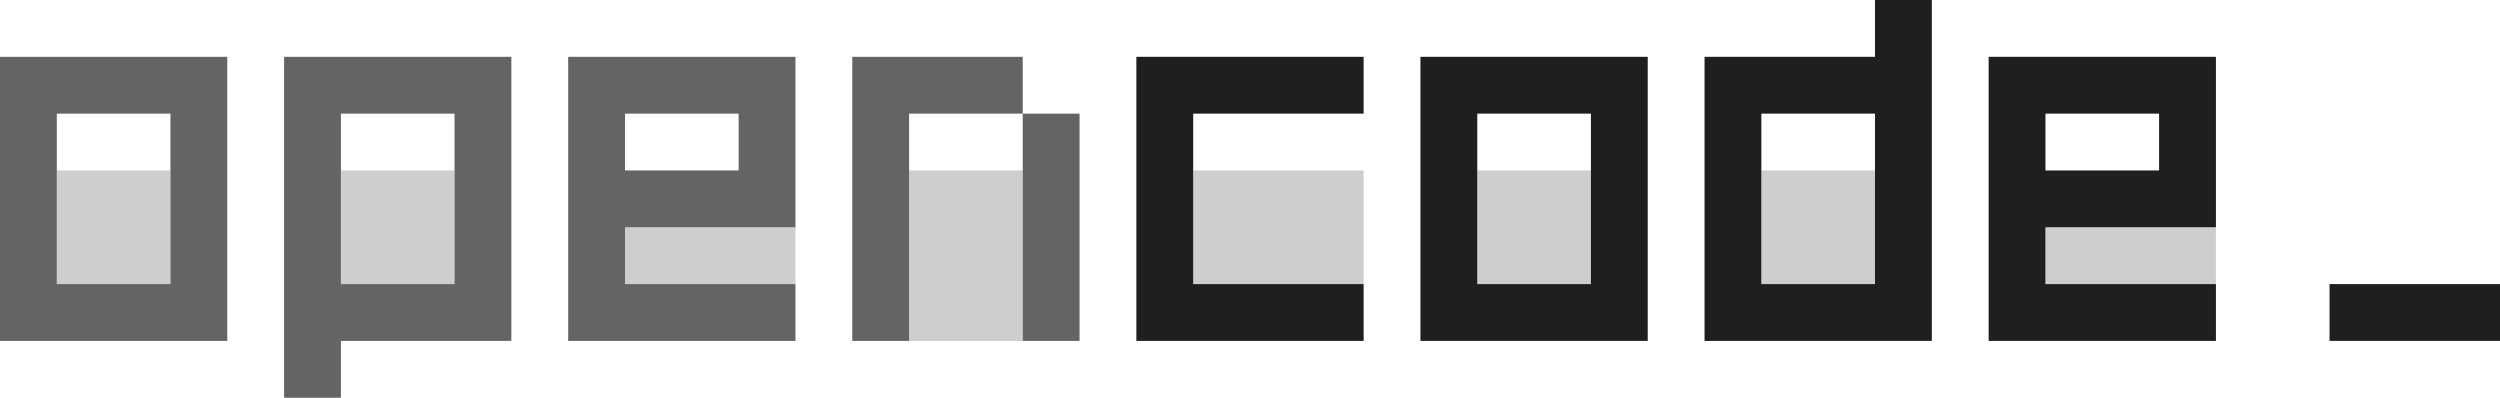
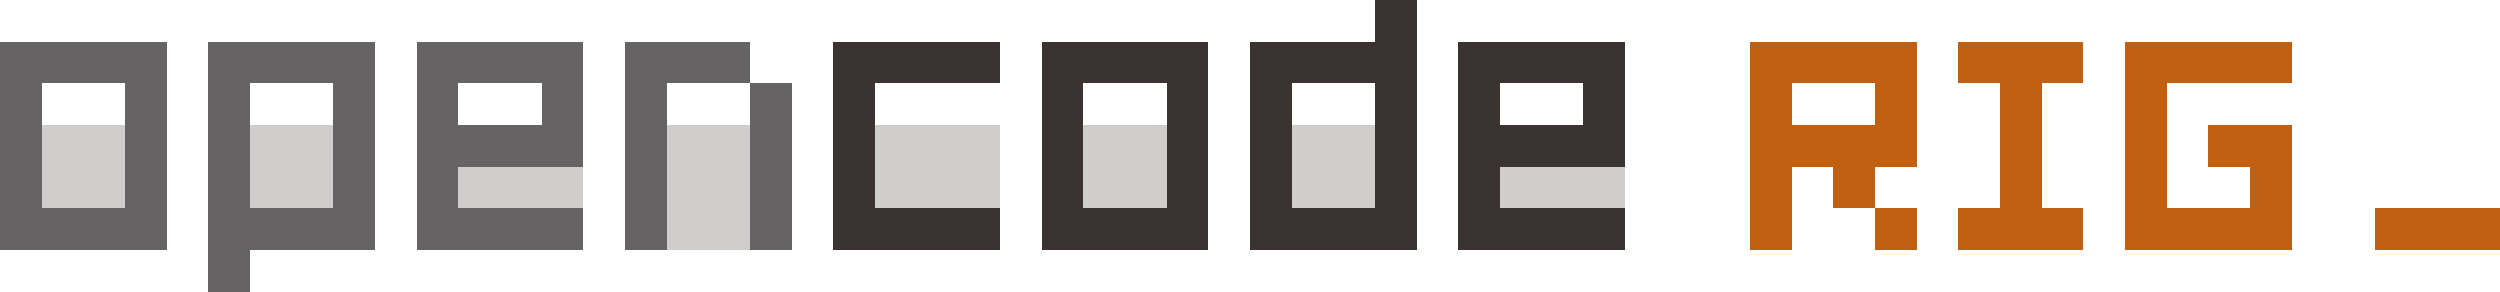
- <svg xmlns="http://www.w3.org/2000/svg" width="264" height="42" viewBox="0 0 264 42" fill="none">
-   <path d="M18 30H6V18H18V30Z" fill="#CFCECD" />
-   <path d="M18 12H6V30H18V12ZM24 36H0V6H24V36Z" fill="#656363" />
-   <path d="M48 30H36V18H48V30Z" fill="#CFCECD" />
-   <path d="M36 30H48V12H36V30ZM54 36H36V42H30V6H54V36Z" fill="#656363" />
-   <path d="M84 24V30H66V24H84Z" fill="#CFCECD" />
-   <path d="M84 24H66V30H84V36H60V6H84V24ZM66 18H78V12H66V18Z" fill="#656363" />
-   <path d="M108 36H96V18H108V36Z" fill="#CFCECD" />
-   <path d="M108 12H96V36H90V6H108V12ZM114 36H108V12H114V36Z" fill="#656363" />
-   <path d="M144 30H126V18H144V30Z" fill="#CFCECD" />
-   <path d="M144 12H126V30H144V36H120V6H144V12Z" fill="#211E1E" />
-   <path d="M168 30H156V18H168V30Z" fill="#CFCECD" />
-   <path d="M168 12H156V30H168V12ZM174 36H150V6H174V36Z" fill="#211E1E" />
-   <path d="M198 30H186V18H198V30Z" fill="#CFCECD" />
-   <path d="M198 12H186V30H198V12ZM204 36H180V6H198V0H204V36Z" fill="#211E1E" />
-   <path d="M234 24V30H216V24H234Z" fill="#CFCECD" />
-   <path d="M216 12V18H228V12H216ZM234 24H216V30H234V36H210V6H234V24Z" fill="#211E1E" />
-   <rect x="246" y="30" width="18" height="6" fill="#211E1E" />
+ <svg xmlns="http://www.w3.org/2000/svg" width="480" height="56" viewBox="0 0 960 112" fill="none" shape-rendering="crispEdges">
+   <rect x="0" y="16" width="16" height="16" fill="#656363" />
+   <rect x="16" y="16" width="16" height="16" fill="#656363" />
+   <rect x="32" y="16" width="16" height="16" fill="#656363" />
+   <rect x="48" y="16" width="16" height="16" fill="#656363" />
+   <rect x="0" y="32" width="16" height="16" fill="#656363" />
+   <rect x="48" y="32" width="16" height="16" fill="#656363" />
+   <rect x="0" y="48" width="16" height="16" fill="#656363" />
+   <rect x="48" y="48" width="16" height="16" fill="#656363" />
+   <rect x="0" y="64" width="16" height="16" fill="#656363" />
+   <rect x="48" y="64" width="16" height="16" fill="#656363" />
+   <rect x="0" y="80" width="16" height="16" fill="#656363" />
+   <rect x="16" y="80" width="16" height="16" fill="#656363" />
+   <rect x="32" y="80" width="16" height="16" fill="#656363" />
+   <rect x="48" y="80" width="16" height="16" fill="#656363" />
+   <rect x="16" y="48" width="16" height="16" fill="#CFCECD" />
+   <rect x="32" y="48" width="16" height="16" fill="#CFCECD" />
+   <rect x="16" y="64" width="16" height="16" fill="#CFCECD" />
+   <rect x="32" y="64" width="16" height="16" fill="#CFCECD" />
+   <rect x="80" y="16" width="16" height="16" fill="#656363" />
+   <rect x="96" y="16" width="16" height="16" fill="#656363" />
+   <rect x="112" y="16" width="16" height="16" fill="#656363" />
+   <rect x="128" y="16" width="16" height="16" fill="#656363" />
+   <rect x="80" y="32" width="16" height="16" fill="#656363" />
+   <rect x="128" y="32" width="16" height="16" fill="#656363" />
+   <rect x="80" y="48" width="16" height="16" fill="#656363" />
+   <rect x="128" y="48" width="16" height="16" fill="#656363" />
+   <rect x="80" y="64" width="16" height="16" fill="#656363" />
+   <rect x="128" y="64" width="16" height="16" fill="#656363" />
+   <rect x="80" y="80" width="16" height="16" fill="#656363" />
+   <rect x="96" y="80" width="16" height="16" fill="#656363" />
+   <rect x="112" y="80" width="16" height="16" fill="#656363" />
+   <rect x="128" y="80" width="16" height="16" fill="#656363" />
+   <rect x="80" y="96" width="16" height="16" fill="#656363" />
+   <rect x="96" y="48" width="16" height="16" fill="#CFCECD" />
+   <rect x="112" y="48" width="16" height="16" fill="#CFCECD" />
+   <rect x="96" y="64" width="16" height="16" fill="#CFCECD" />
+   <rect x="112" y="64" width="16" height="16" fill="#CFCECD" />
+   <rect x="160" y="16" width="16" height="16" fill="#656363" />
+   <rect x="176" y="16" width="16" height="16" fill="#656363" />
+   <rect x="192" y="16" width="16" height="16" fill="#656363" />
+   <rect x="208" y="16" width="16" height="16" fill="#656363" />
+   <rect x="160" y="32" width="16" height="16" fill="#656363" />
+   <rect x="208" y="32" width="16" height="16" fill="#656363" />
+   <rect x="160" y="48" width="16" height="16" fill="#656363" />
+   <rect x="176" y="48" width="16" height="16" fill="#656363" />
+   <rect x="192" y="48" width="16" height="16" fill="#656363" />
+   <rect x="208" y="48" width="16" height="16" fill="#656363" />
+   <rect x="160" y="64" width="16" height="16" fill="#656363" />
+   <rect x="160" y="80" width="16" height="16" fill="#656363" />
+   <rect x="176" y="80" width="16" height="16" fill="#656363" />
+   <rect x="192" y="80" width="16" height="16" fill="#656363" />
+   <rect x="208" y="80" width="16" height="16" fill="#656363" />
+   <rect x="176" y="64" width="16" height="16" fill="#CFCECD" />
+   <rect x="192" y="64" width="16" height="16" fill="#CFCECD" />
+   <rect x="208" y="64" width="16" height="16" fill="#CFCECD" />
+   <rect x="240" y="16" width="16" height="16" fill="#656363" />
+   <rect x="256" y="16" width="16" height="16" fill="#656363" />
+   <rect x="272" y="16" width="16" height="16" fill="#656363" />
+   <rect x="240" y="32" width="16" height="16" fill="#656363" />
+   <rect x="288" y="32" width="16" height="16" fill="#656363" />
+   <rect x="240" y="48" width="16" height="16" fill="#656363" />
+   <rect x="288" y="48" width="16" height="16" fill="#656363" />
+   <rect x="240" y="64" width="16" height="16" fill="#656363" />
+   <rect x="288" y="64" width="16" height="16" fill="#656363" />
+   <rect x="240" y="80" width="16" height="16" fill="#656363" />
+   <rect x="288" y="80" width="16" height="16" fill="#656363" />
+   <rect x="256" y="48" width="16" height="16" fill="#CFCECD" />
+   <rect x="272" y="48" width="16" height="16" fill="#CFCECD" />
+   <rect x="256" y="64" width="16" height="16" fill="#CFCECD" />
+   <rect x="272" y="64" width="16" height="16" fill="#CFCECD" />
+   <rect x="256" y="80" width="16" height="16" fill="#CFCECD" />
+   <rect x="272" y="80" width="16" height="16" fill="#CFCECD" />
+   <rect x="320" y="16" width="16" height="16" fill="#3A3332" />
+   <rect x="336" y="16" width="16" height="16" fill="#3A3332" />
+   <rect x="352" y="16" width="16" height="16" fill="#3A3332" />
+   <rect x="368" y="16" width="16" height="16" fill="#3A3332" />
+   <rect x="320" y="32" width="16" height="16" fill="#3A3332" />
+   <rect x="320" y="48" width="16" height="16" fill="#3A3332" />
+   <rect x="320" y="64" width="16" height="16" fill="#3A3332" />
+   <rect x="320" y="80" width="16" height="16" fill="#3A3332" />
+   <rect x="336" y="80" width="16" height="16" fill="#3A3332" />
+   <rect x="352" y="80" width="16" height="16" fill="#3A3332" />
+   <rect x="368" y="80" width="16" height="16" fill="#3A3332" />
+   <rect x="336" y="48" width="16" height="16" fill="#CFCECD" />
+   <rect x="352" y="48" width="16" height="16" fill="#CFCECD" />
+   <rect x="368" y="48" width="16" height="16" fill="#CFCECD" />
+   <rect x="336" y="64" width="16" height="16" fill="#CFCECD" />
+   <rect x="352" y="64" width="16" height="16" fill="#CFCECD" />
+   <rect x="368" y="64" width="16" height="16" fill="#CFCECD" />
+   <rect x="400" y="16" width="16" height="16" fill="#3A3332" />
+   <rect x="416" y="16" width="16" height="16" fill="#3A3332" />
+   <rect x="432" y="16" width="16" height="16" fill="#3A3332" />
+   <rect x="448" y="16" width="16" height="16" fill="#3A3332" />
+   <rect x="400" y="32" width="16" height="16" fill="#3A3332" />
+   <rect x="448" y="32" width="16" height="16" fill="#3A3332" />
+   <rect x="400" y="48" width="16" height="16" fill="#3A3332" />
+   <rect x="448" y="48" width="16" height="16" fill="#3A3332" />
+   <rect x="400" y="64" width="16" height="16" fill="#3A3332" />
+   <rect x="448" y="64" width="16" height="16" fill="#3A3332" />
+   <rect x="400" y="80" width="16" height="16" fill="#3A3332" />
+   <rect x="416" y="80" width="16" height="16" fill="#3A3332" />
+   <rect x="432" y="80" width="16" height="16" fill="#3A3332" />
+   <rect x="448" y="80" width="16" height="16" fill="#3A3332" />
+   <rect x="416" y="48" width="16" height="16" fill="#CFCECD" />
+   <rect x="432" y="48" width="16" height="16" fill="#CFCECD" />
+   <rect x="416" y="64" width="16" height="16" fill="#CFCECD" />
+   <rect x="432" y="64" width="16" height="16" fill="#CFCECD" />
+   <rect x="528" y="0" width="16" height="16" fill="#3A3332" />
+   <rect x="480" y="16" width="16" height="16" fill="#3A3332" />
+   <rect x="496" y="16" width="16" height="16" fill="#3A3332" />
+   <rect x="512" y="16" width="16" height="16" fill="#3A3332" />
+   <rect x="528" y="16" width="16" height="16" fill="#3A3332" />
+   <rect x="480" y="32" width="16" height="16" fill="#3A3332" />
+   <rect x="528" y="32" width="16" height="16" fill="#3A3332" />
+   <rect x="480" y="48" width="16" height="16" fill="#3A3332" />
+   <rect x="528" y="48" width="16" height="16" fill="#3A3332" />
+   <rect x="480" y="64" width="16" height="16" fill="#3A3332" />
+   <rect x="528" y="64" width="16" height="16" fill="#3A3332" />
+   <rect x="480" y="80" width="16" height="16" fill="#3A3332" />
+   <rect x="496" y="80" width="16" height="16" fill="#3A3332" />
+   <rect x="512" y="80" width="16" height="16" fill="#3A3332" />
+   <rect x="528" y="80" width="16" height="16" fill="#3A3332" />
+   <rect x="496" y="48" width="16" height="16" fill="#CFCECD" />
+   <rect x="512" y="48" width="16" height="16" fill="#CFCECD" />
+   <rect x="496" y="64" width="16" height="16" fill="#CFCECD" />
+   <rect x="512" y="64" width="16" height="16" fill="#CFCECD" />
+   <rect x="560" y="16" width="16" height="16" fill="#3A3332" />
+   <rect x="576" y="16" width="16" height="16" fill="#3A3332" />
+   <rect x="592" y="16" width="16" height="16" fill="#3A3332" />
+   <rect x="608" y="16" width="16" height="16" fill="#3A3332" />
+   <rect x="560" y="32" width="16" height="16" fill="#3A3332" />
+   <rect x="608" y="32" width="16" height="16" fill="#3A3332" />
+   <rect x="560" y="48" width="16" height="16" fill="#3A3332" />
+   <rect x="576" y="48" width="16" height="16" fill="#3A3332" />
+   <rect x="592" y="48" width="16" height="16" fill="#3A3332" />
+   <rect x="608" y="48" width="16" height="16" fill="#3A3332" />
+   <rect x="560" y="64" width="16" height="16" fill="#3A3332" />
+   <rect x="560" y="80" width="16" height="16" fill="#3A3332" />
+   <rect x="576" y="80" width="16" height="16" fill="#3A3332" />
+   <rect x="592" y="80" width="16" height="16" fill="#3A3332" />
+   <rect x="608" y="80" width="16" height="16" fill="#3A3332" />
+   <rect x="576" y="64" width="16" height="16" fill="#CFCECD" />
+   <rect x="592" y="64" width="16" height="16" fill="#CFCECD" />
+   <rect x="608" y="64" width="16" height="16" fill="#CFCECD" />
+   <rect x="672" y="16" width="16" height="16" fill="#C06010" />
+   <rect x="688" y="16" width="16" height="16" fill="#C06010" />
+   <rect x="704" y="16" width="16" height="16" fill="#C06010" />
+   <rect x="720" y="16" width="16" height="16" fill="#C06010" />
+   <rect x="672" y="32" width="16" height="16" fill="#C06010" />
+   <rect x="720" y="32" width="16" height="16" fill="#C06010" />
+   <rect x="672" y="48" width="16" height="16" fill="#C06010" />
+   <rect x="688" y="48" width="16" height="16" fill="#C06010" />
+   <rect x="704" y="48" width="16" height="16" fill="#C06010" />
+   <rect x="720" y="48" width="16" height="16" fill="#C06010" />
+   <rect x="672" y="64" width="16" height="16" fill="#C06010" />
+   <rect x="704" y="64" width="16" height="16" fill="#C06010" />
+   <rect x="672" y="80" width="16" height="16" fill="#C06010" />
+   <rect x="720" y="80" width="16" height="16" fill="#C06010" />
+   <rect x="752" y="16" width="16" height="16" fill="#C06010" />
+   <rect x="768" y="16" width="16" height="16" fill="#C06010" />
+   <rect x="784" y="16" width="16" height="16" fill="#C06010" />
+   <rect x="768" y="32" width="16" height="16" fill="#C06010" />
+   <rect x="768" y="48" width="16" height="16" fill="#C06010" />
+   <rect x="768" y="64" width="16" height="16" fill="#C06010" />
+   <rect x="752" y="80" width="16" height="16" fill="#C06010" />
+   <rect x="768" y="80" width="16" height="16" fill="#C06010" />
+   <rect x="784" y="80" width="16" height="16" fill="#C06010" />
+   <rect x="816" y="16" width="16" height="16" fill="#C06010" />
+   <rect x="832" y="16" width="16" height="16" fill="#C06010" />
+   <rect x="848" y="16" width="16" height="16" fill="#C06010" />
+   <rect x="864" y="16" width="16" height="16" fill="#C06010" />
+   <rect x="816" y="32" width="16" height="16" fill="#C06010" />
+   <rect x="816" y="48" width="16" height="16" fill="#C06010" />
+   <rect x="848" y="48" width="16" height="16" fill="#C06010" />
+   <rect x="864" y="48" width="16" height="16" fill="#C06010" />
+   <rect x="816" y="64" width="16" height="16" fill="#C06010" />
+   <rect x="864" y="64" width="16" height="16" fill="#C06010" />
+   <rect x="816" y="80" width="16" height="16" fill="#C06010" />
+   <rect x="832" y="80" width="16" height="16" fill="#C06010" />
+   <rect x="848" y="80" width="16" height="16" fill="#C06010" />
+   <rect x="864" y="80" width="16" height="16" fill="#C06010" />
+   <rect x="912" y="80" width="16" height="16" fill="#C06010" />
+   <rect x="928" y="80" width="16" height="16" fill="#C06010" />
+   <rect x="944" y="80" width="16" height="16" fill="#C06010" />
</svg>
